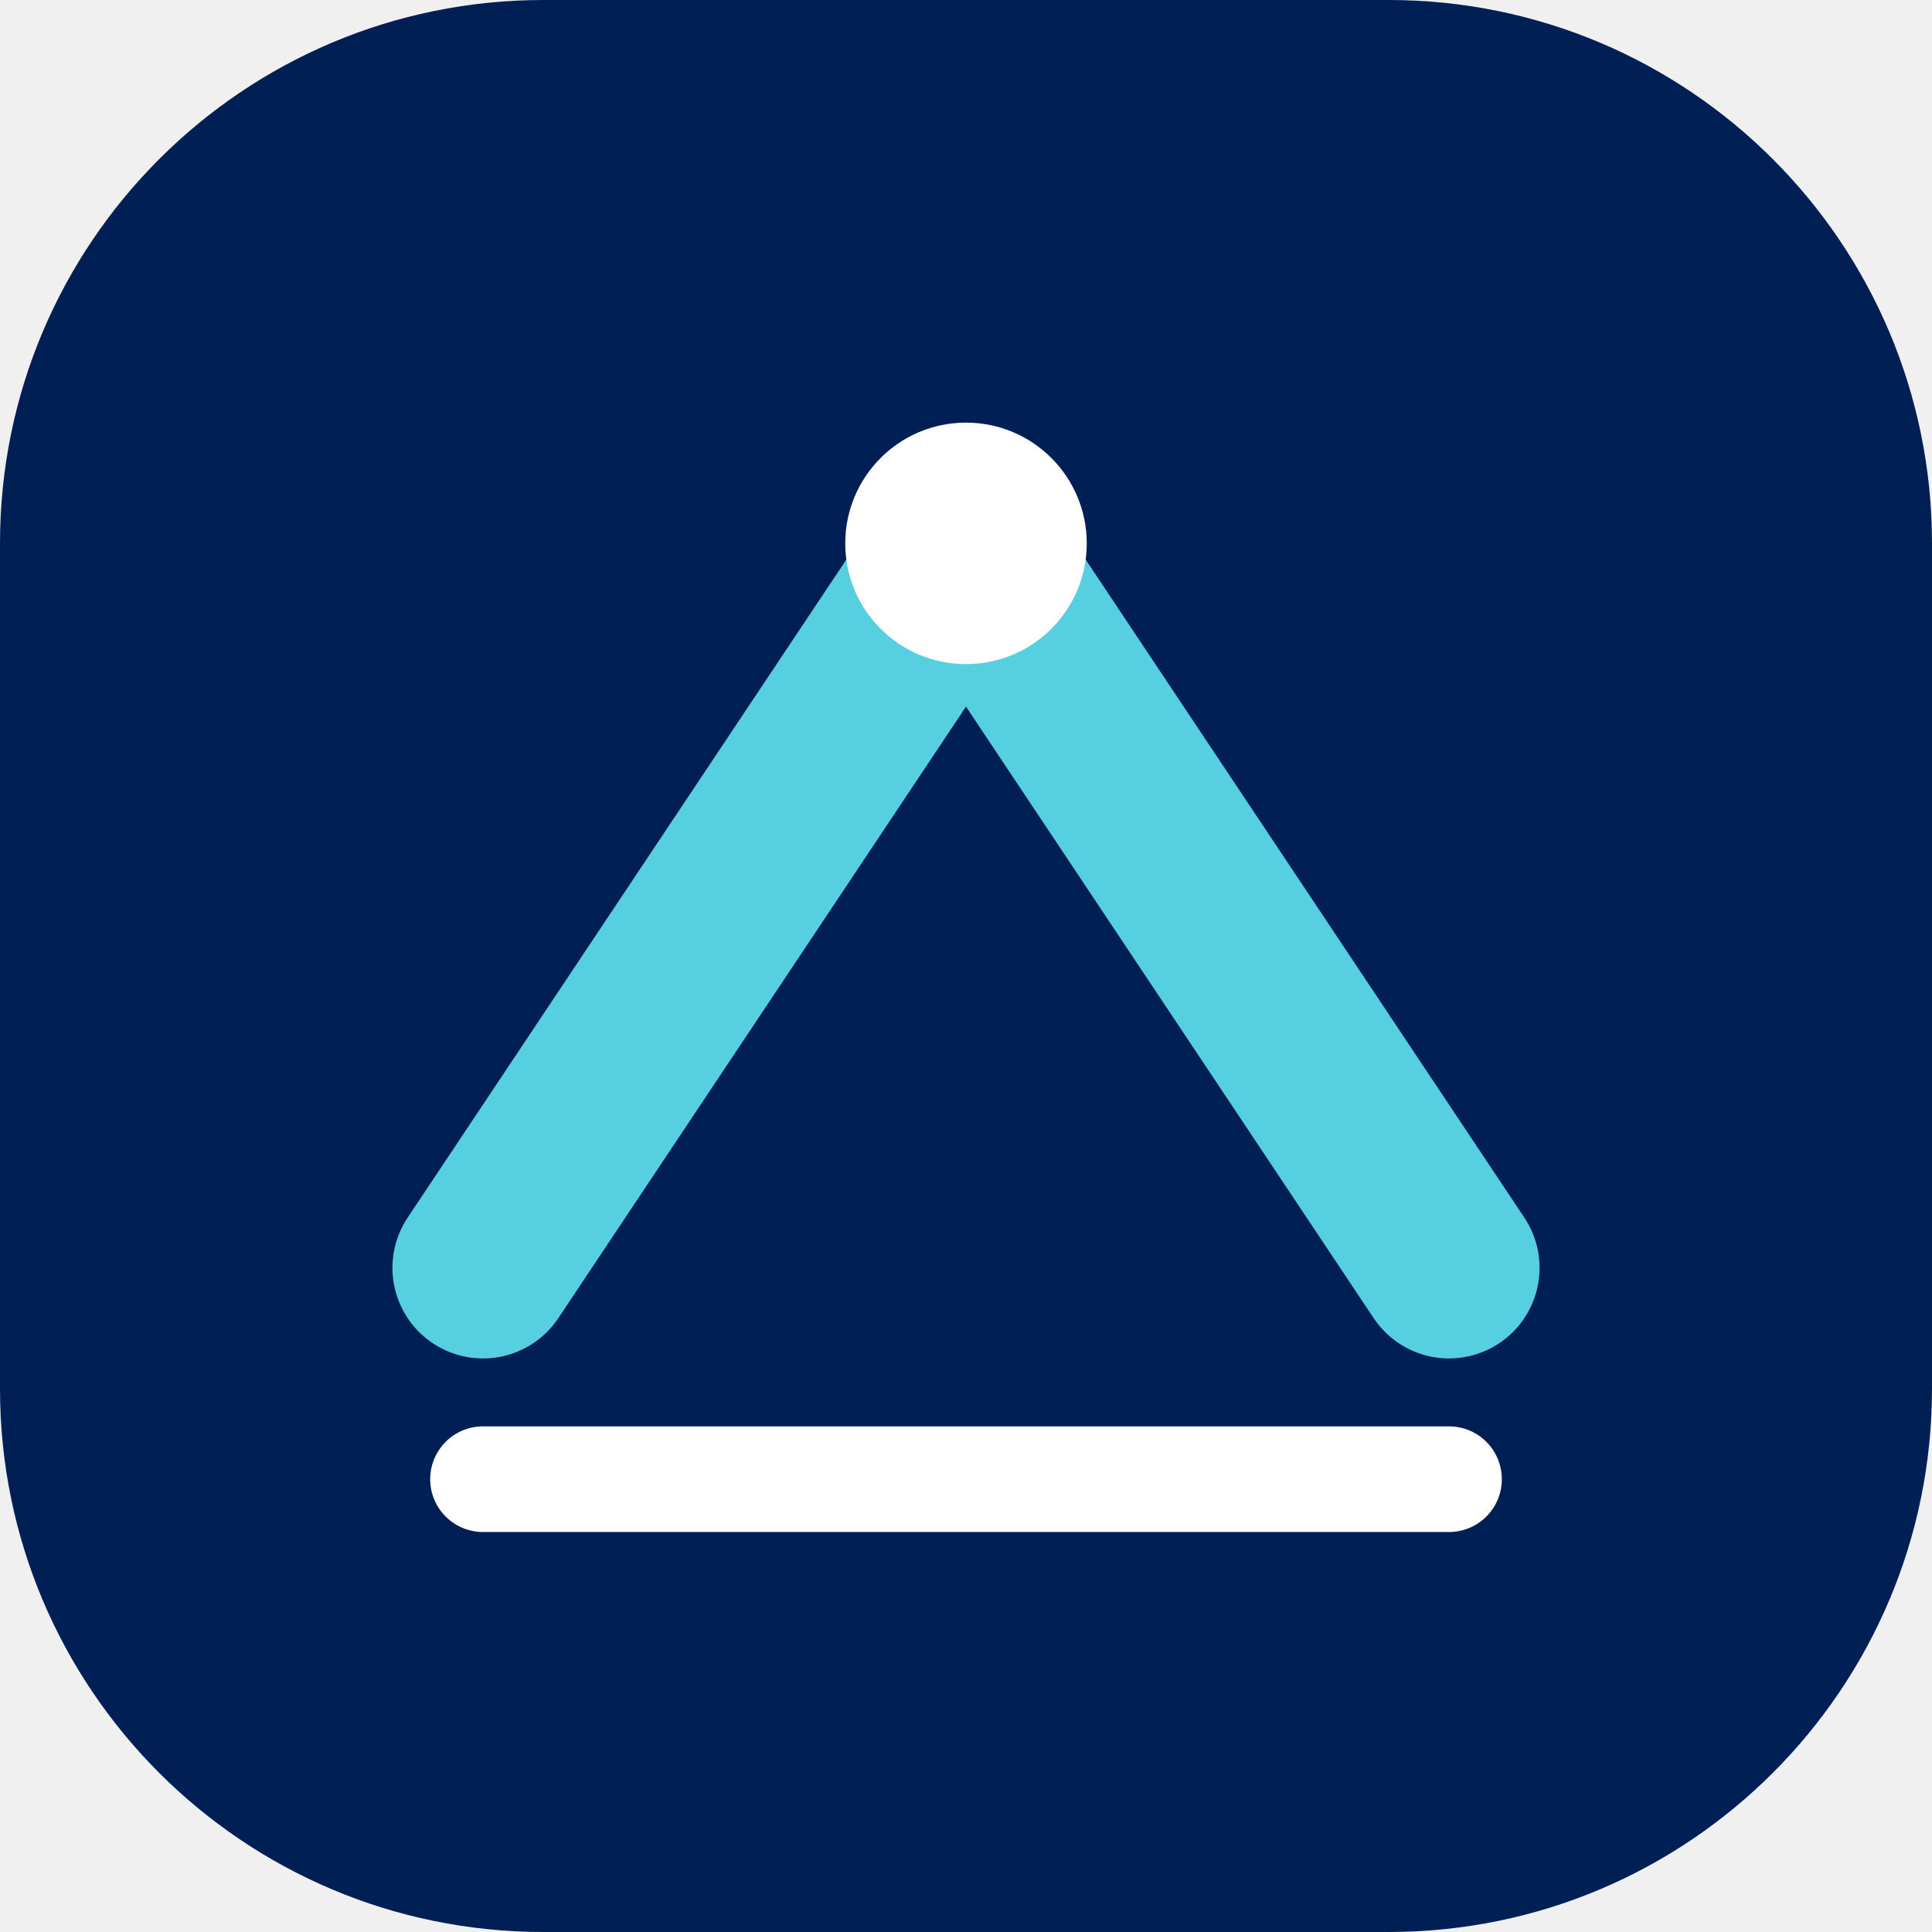
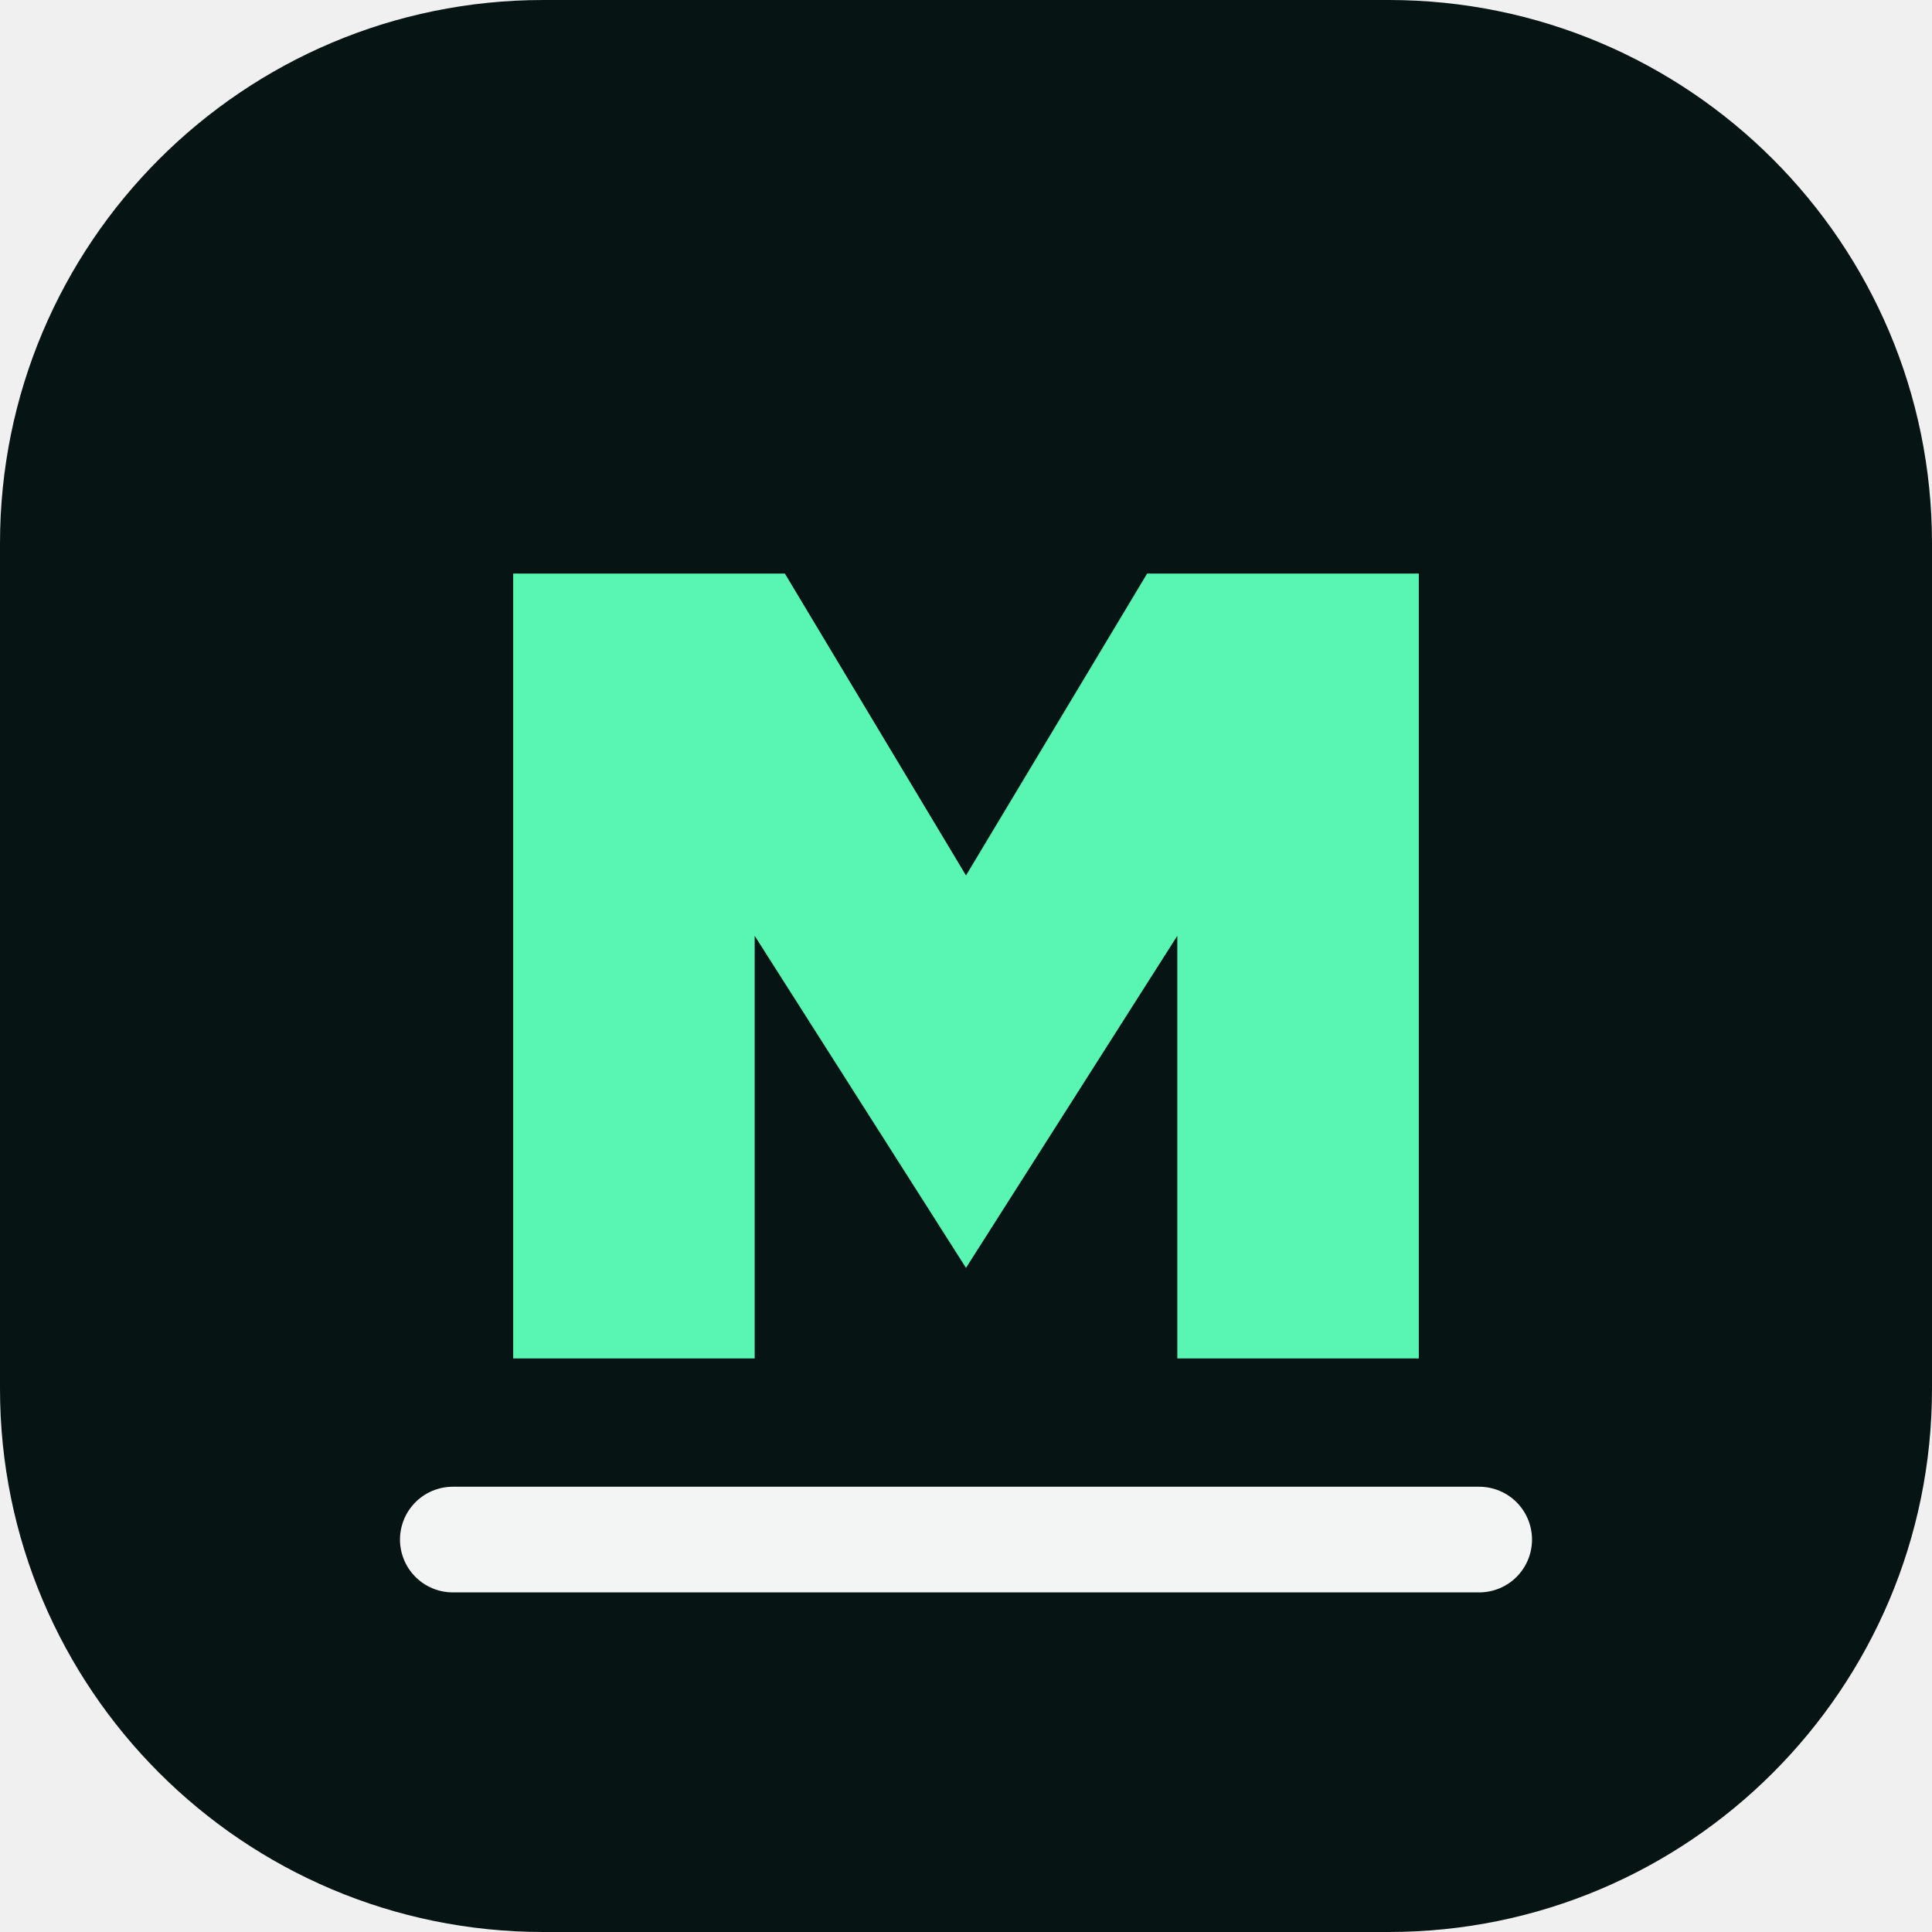
<svg xmlns="http://www.w3.org/2000/svg" viewBox="0 0 64 64">
-   <rect width="64" height="64" rx="18" fill="#001f54" />
-   <path d="M16 42 32 18l16 24" fill="none" stroke="#56cfe1" stroke-width="6" stroke-linecap="round" stroke-linejoin="round" />
-   <path d="M16 49h32" stroke="#fff" stroke-width="3.5" stroke-linecap="round" />
-   <circle cx="32" cy="18" r="4" fill="#fff" />
+   <defs>
+     <linearGradient id="g" x1="8" y1="8" x2="56" y2="56">
+       <stop stop-color="#59F5B2" />
+       <stop offset="1" stop-color="#16D7A0" />
+     </linearGradient>
+   </defs>
+   <rect width="64" height="64" rx="18" fill="#061513" />
+   <path d="M17 45V19h9l6 10 6-10h9v26h-8V31l-7 11-7-11v14h-8Z" fill="url(#g)" />
+   <path d="M15 51h34" stroke="#fff" stroke-width="3.5" stroke-linecap="round" opacity=".95" />
</svg>
